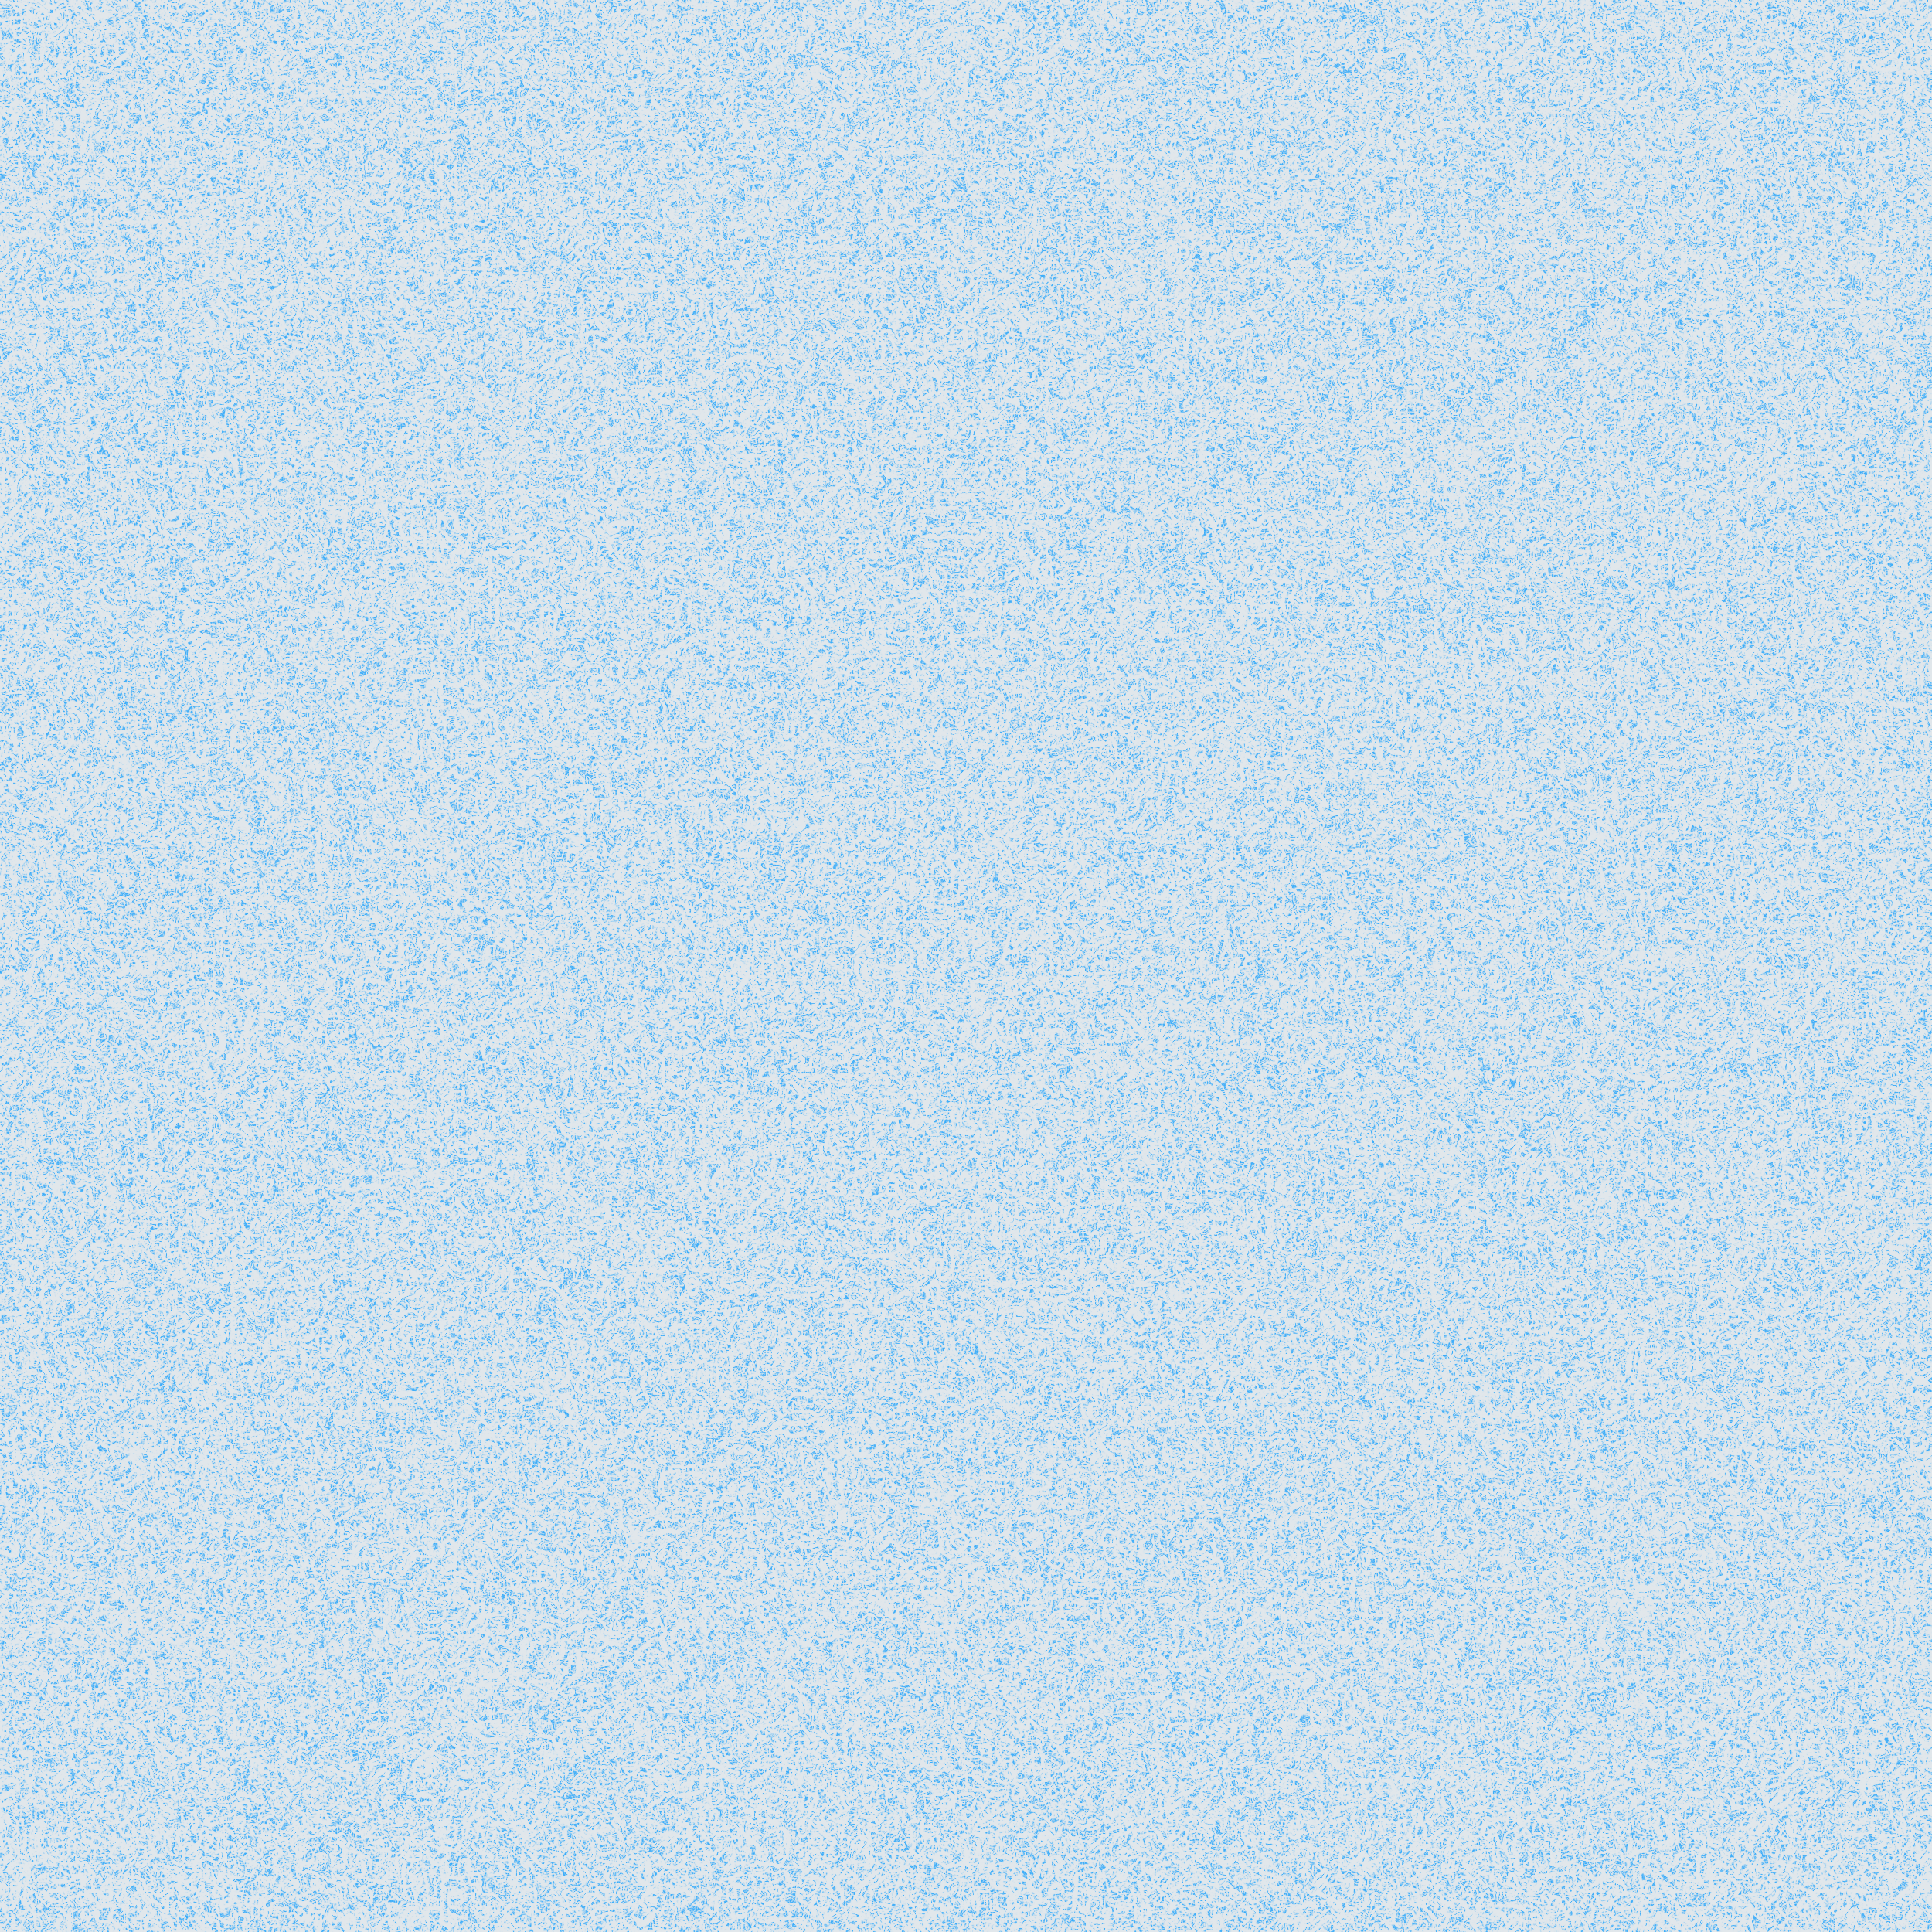
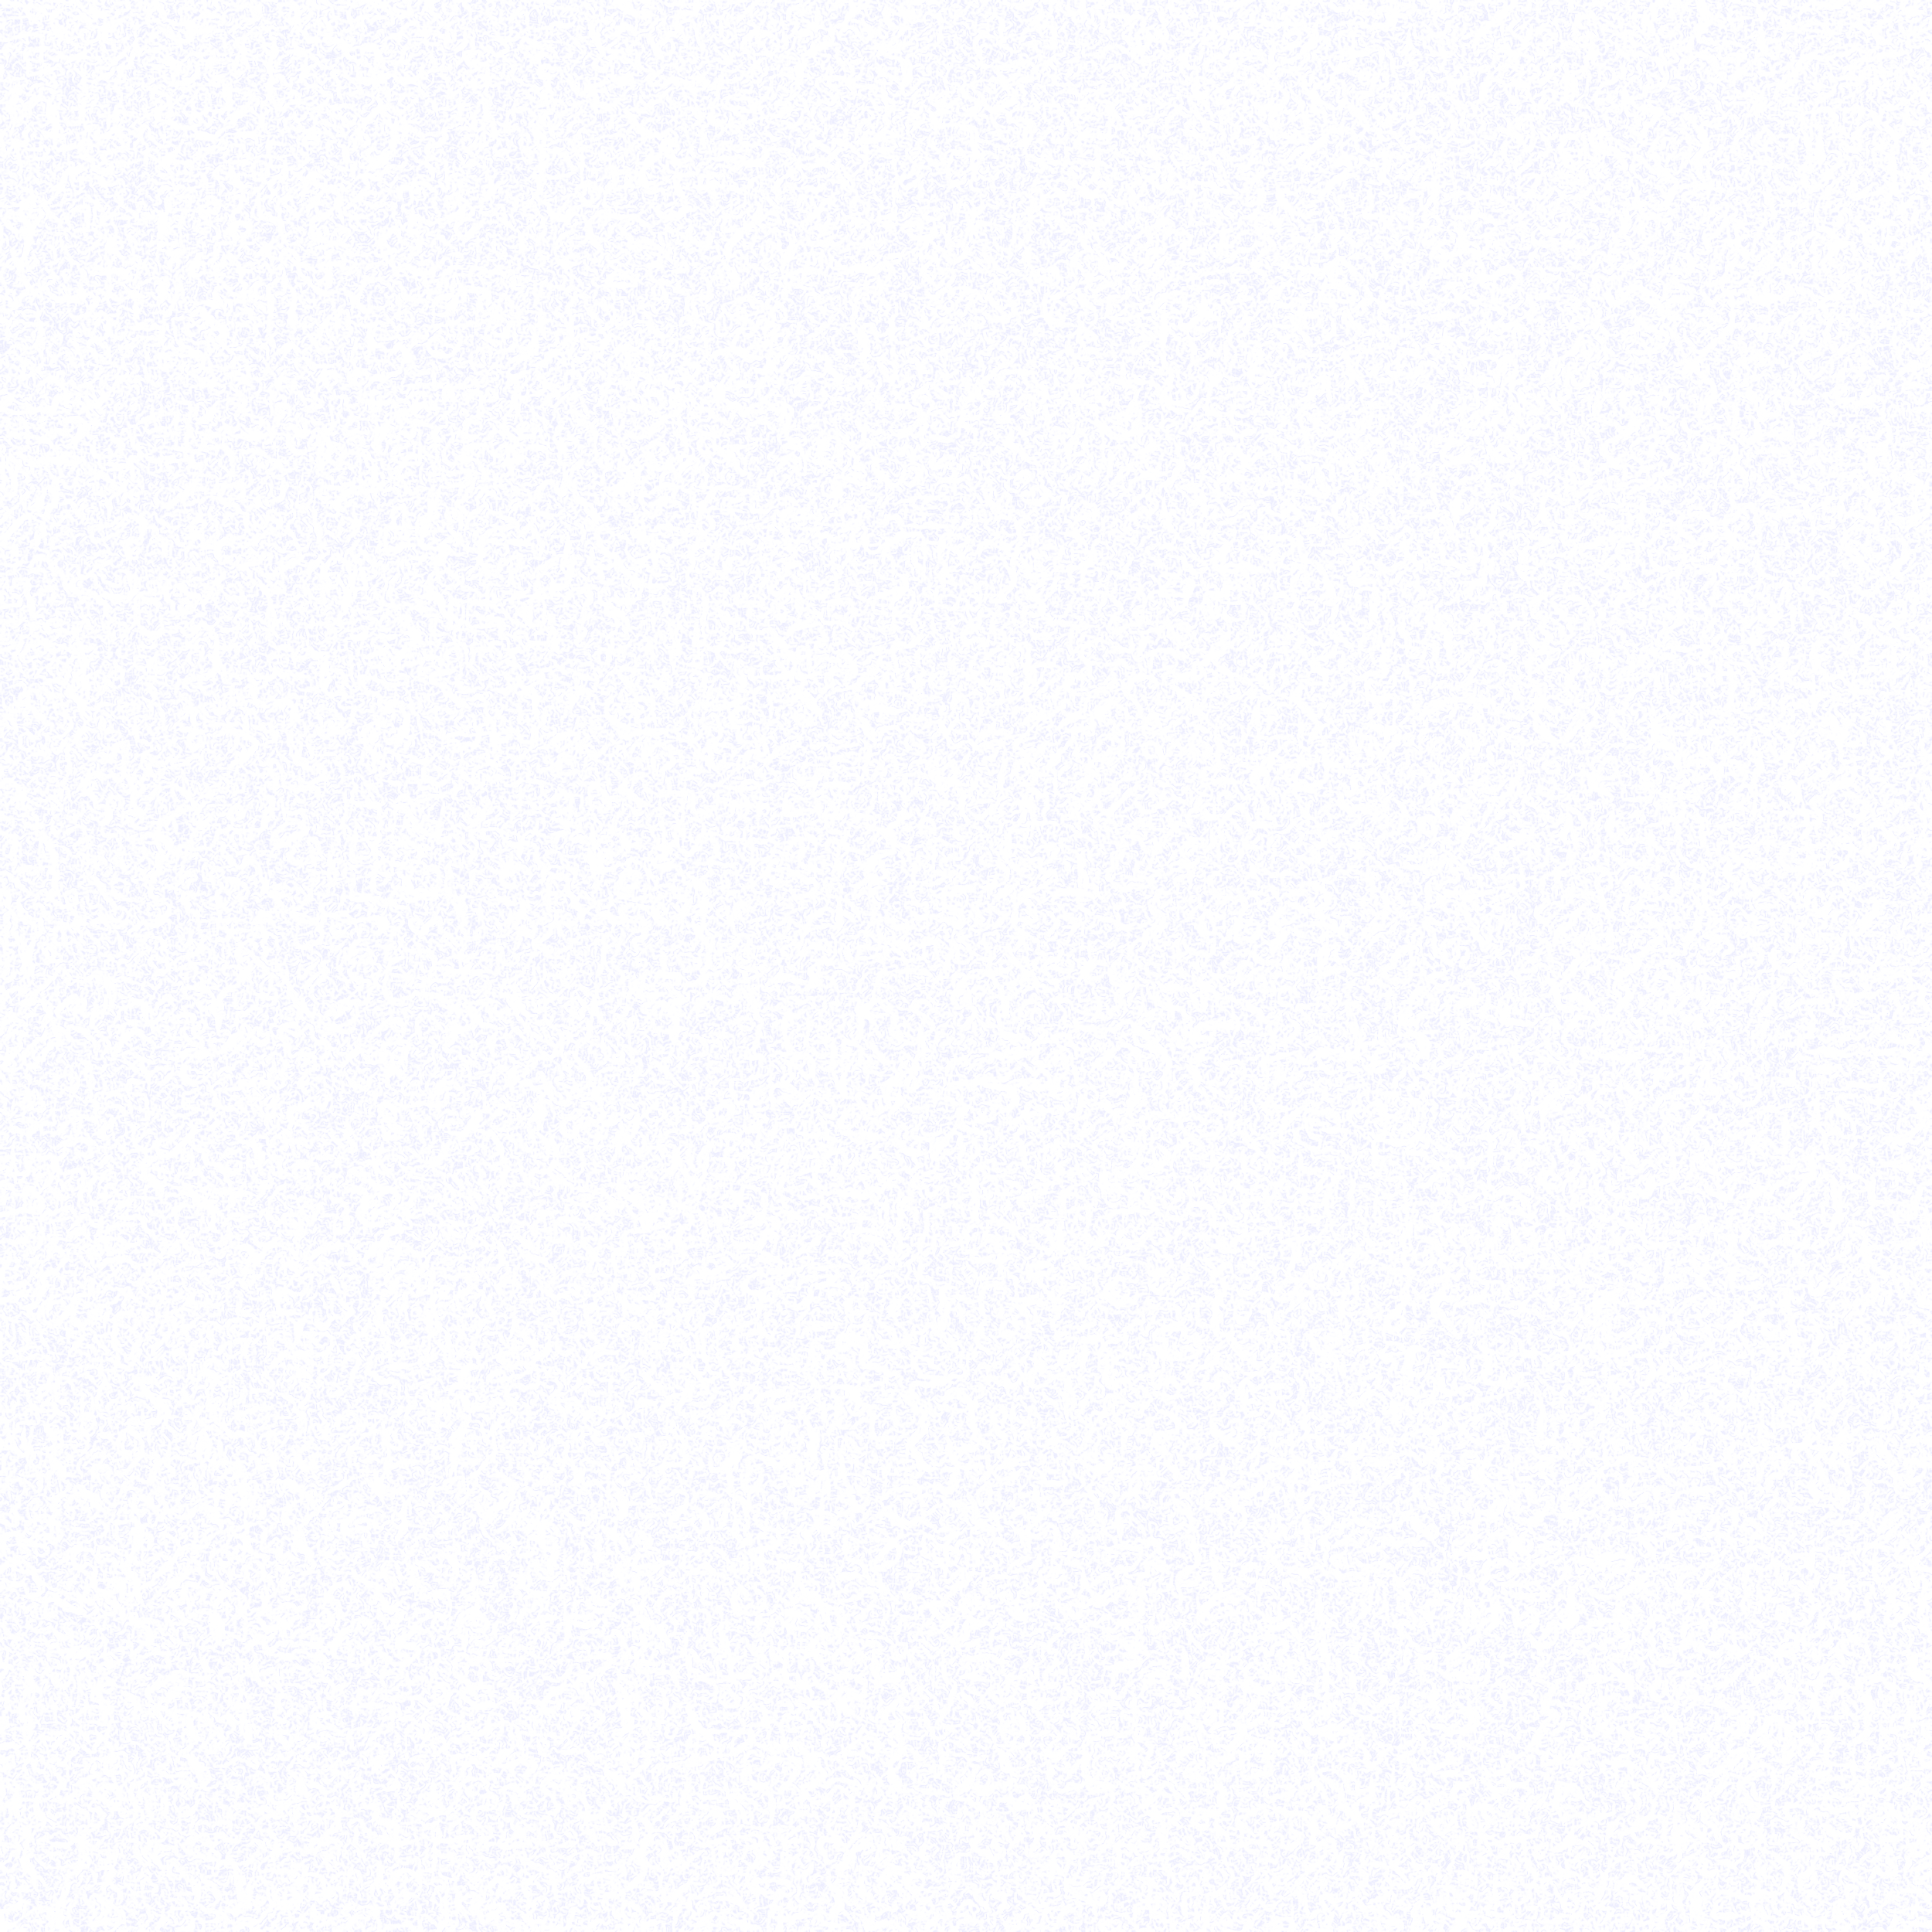
- <svg xmlns="http://www.w3.org/2000/svg" version="1.1" viewBox="0 0 700 700" width="700" height="700" opacity="1">
+ <svg xmlns="http://www.w3.org/2000/svg" version="1.1" viewBox="0 0 700 700" width="700" height="700">
  <defs>
    <filter id="nnnoise-filter" x="-20%" y="-20%" width="140%" height="140%" filterUnits="objectBoundingBox" primitiveUnits="userSpaceOnUse" color-interpolation-filters="linearRGB">
-       <feTurbulence type="fractalNoise" baseFrequency="0.2" numOctaves="4" seed="15" stitchTiles="stitch" x="0%" y="0%" width="100%" height="100%" result="turbulence" />
-       <feSpecularLighting surfaceScale="10" specularConstant="0.75" specularExponent="20" lighting-color="#0050ff" x="0%" y="0%" width="100%" height="100%" in="turbulence" result="specularLighting">
-         <feDistantLight azimuth="3" elevation="93" />
+       <feTurbulence type="fractalNoise" baseFrequency="0.102" numOctaves="4" seed="15" stitchTiles="stitch" x="0%" y="0%" width="100%" height="100%" result="turbulence" />
+       <feSpecularLighting surfaceScale="15" specularConstant="0.75" specularExponent="20" lighting-color="#aaacdf" x="0%" y="0%" width="100%" height="100%" in="turbulence" result="specularLighting">
+         <feDistantLight azimuth="3" elevation="100" />
      </feSpecularLighting>
    </filter>
  </defs>
-   <rect width="700" height="700" fill="#e1e7ebff" />
-   <rect width="700" height="700" fill="#0050ff" filter="url(#nnnoise-filter)" />
+   <rect width="700" height="700" fill="transparent" />
+   <rect width="700" height="700" fill="#aaacdf" filter="url(#nnnoise-filter)" />
</svg>
